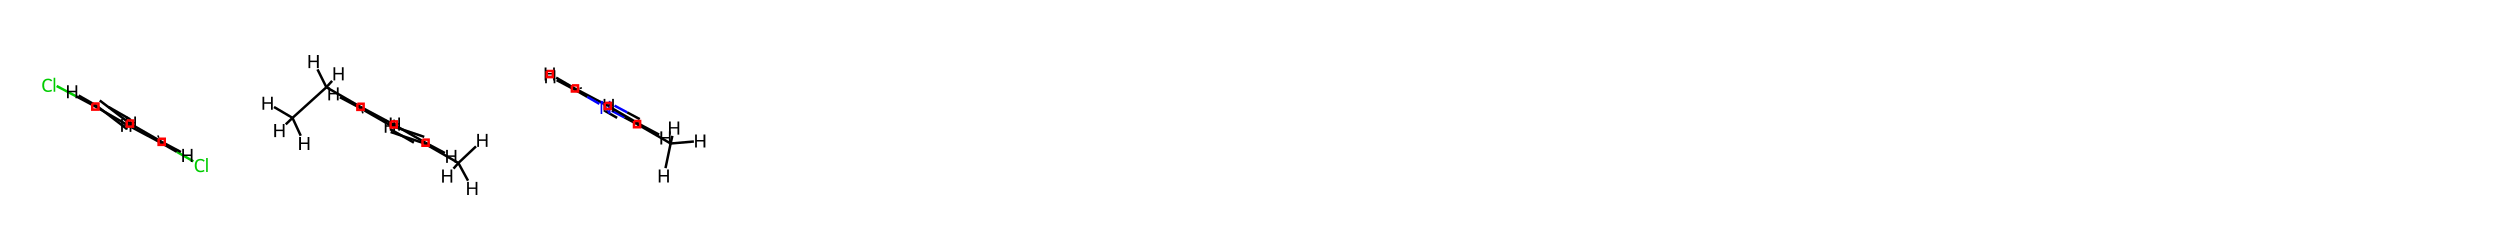
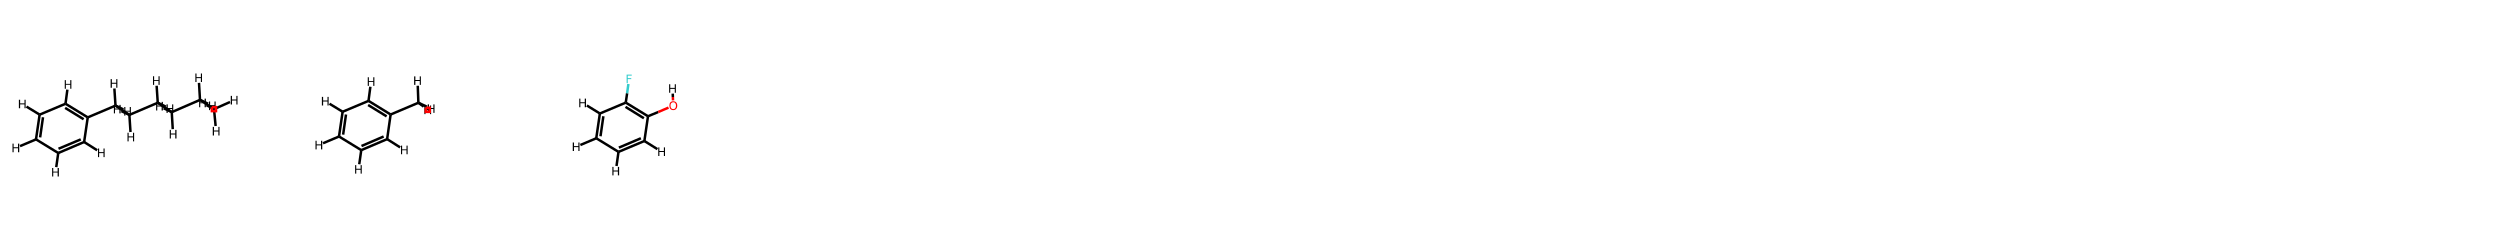
<svg xmlns="http://www.w3.org/2000/svg" version="1.1" baseProfile="full" xml:space="preserve" width="2000px" height="200px" viewBox="0 0 2000 200">
  <rect style="opacity:1.0;fill:#FFFFFF;stroke:none" width="2000.0" height="200.0" x="0.0" y="0.0"> </rect>
-   <path class="bond-0 atom-0 atom-5" d="M 101.5,103.2 L 77.4,84.7" style="fill:none;fill-rule:evenodd;stroke:#000000;stroke-width:2.0px;stroke-linecap:butt;stroke-linejoin:miter;stroke-opacity:1" />
-   <path class="bond-0 atom-0 atom-5" d="M 103.9,98.8 L 79.8,80.4" style="fill:none;fill-rule:evenodd;stroke:#000000;stroke-width:2.0px;stroke-linecap:butt;stroke-linejoin:miter;stroke-opacity:1" />
-   <path class="bond-1 atom-0 atom-1" d="M 103.9,98.8 L 129.4,113.5" style="fill:none;fill-rule:evenodd;stroke:#000000;stroke-width:2.0px;stroke-linecap:butt;stroke-linejoin:miter;stroke-opacity:1" />
-   <path class="bond-2 atom-1 atom-2" d="M 129.4,113.5 L 128.3,114.0" style="fill:none;fill-rule:evenodd;stroke:#000000;stroke-width:2.0px;stroke-linecap:butt;stroke-linejoin:miter;stroke-opacity:1" />
-   <path class="bond-2 atom-1 atom-2" d="M 127.2,109.0 L 126.1,109.5" style="fill:none;fill-rule:evenodd;stroke:#000000;stroke-width:2.0px;stroke-linecap:butt;stroke-linejoin:miter;stroke-opacity:1" />
-   <path class="bond-3 atom-2 atom-3" d="M 128.3,114.0 L 101.8,99.9" style="fill:none;fill-rule:evenodd;stroke:#000000;stroke-width:2.0px;stroke-linecap:butt;stroke-linejoin:miter;stroke-opacity:1" />
-   <path class="bond-4 atom-3 atom-4" d="M 101.8,99.9 L 76.3,85.2" style="fill:none;fill-rule:evenodd;stroke:#000000;stroke-width:2.0px;stroke-linecap:butt;stroke-linejoin:miter;stroke-opacity:1" />
-   <path class="bond-4 atom-3 atom-4" d="M 104.2,95.5 L 86.9,85.6" style="fill:none;fill-rule:evenodd;stroke:#000000;stroke-width:2.0px;stroke-linecap:butt;stroke-linejoin:miter;stroke-opacity:1" />
-   <path class="bond-5 atom-4 atom-5" d="M 76.3,85.2 L 77.4,84.7" style="fill:none;fill-rule:evenodd;stroke:#000000;stroke-width:2.0px;stroke-linecap:butt;stroke-linejoin:miter;stroke-opacity:1" />
-   <path class="bond-6 atom-4 atom-6" d="M 76.3,85.2 L 60.8,77.0" style="fill:none;fill-rule:evenodd;stroke:#000000;stroke-width:2.0px;stroke-linecap:butt;stroke-linejoin:miter;stroke-opacity:1" />
-   <path class="bond-6 atom-4 atom-6" d="M 60.8,77.0 L 45.3,68.8" style="fill:none;fill-rule:evenodd;stroke:#00CC00;stroke-width:2.0px;stroke-linecap:butt;stroke-linejoin:miter;stroke-opacity:1" />
-   <path class="bond-7 atom-2 atom-7" d="M 128.3,114.0 L 141.5,121.5" style="fill:none;fill-rule:evenodd;stroke:#000000;stroke-width:2.0px;stroke-linecap:butt;stroke-linejoin:miter;stroke-opacity:1" />
-   <path class="bond-7 atom-2 atom-7" d="M 141.5,121.5 L 154.7,129.1" style="fill:none;fill-rule:evenodd;stroke:#00CC00;stroke-width:2.0px;stroke-linecap:butt;stroke-linejoin:miter;stroke-opacity:1" />
-   <path class="bond-8 atom-0 atom-8" d="M 103.9,98.8 L 104.7,98.4" style="fill:none;fill-rule:evenodd;stroke:#000000;stroke-width:2.0px;stroke-linecap:butt;stroke-linejoin:miter;stroke-opacity:1" />
-   <path class="bond-9 atom-1 atom-9" d="M 129.4,113.5 L 144.7,121.6" style="fill:none;fill-rule:evenodd;stroke:#000000;stroke-width:2.0px;stroke-linecap:butt;stroke-linejoin:miter;stroke-opacity:1" />
-   <path class="bond-10 atom-3 atom-10" d="M 101.8,99.9 L 101.0,100.3" style="fill:none;fill-rule:evenodd;stroke:#000000;stroke-width:2.0px;stroke-linecap:butt;stroke-linejoin:miter;stroke-opacity:1" />
-   <path class="bond-11 atom-5 atom-11" d="M 77.4,84.7 L 62.9,76.4" style="fill:none;fill-rule:evenodd;stroke:#000000;stroke-width:2.0px;stroke-linecap:butt;stroke-linejoin:miter;stroke-opacity:1" />
-   <path class="atom-6" d="M 33.8 68.2 Q 33.8 65.6, 35.0 64.3 Q 36.2 62.9, 38.5 62.9 Q 40.7 62.9, 41.8 64.4 L 40.8 65.2 Q 40.0 64.1, 38.5 64.1 Q 36.9 64.1, 36.1 65.2 Q 35.3 66.2, 35.3 68.2 Q 35.3 70.3, 36.1 71.3 Q 37.0 72.4, 38.7 72.4 Q 39.8 72.4, 41.2 71.7 L 41.6 72.8 Q 41.0 73.2, 40.2 73.4 Q 39.4 73.6, 38.5 73.6 Q 36.2 73.6, 35.0 72.2 Q 33.8 70.8, 33.8 68.2 " fill="#00CC00" />
-   <path class="atom-6" d="M 42.9 62.2 L 44.2 62.2 L 44.2 73.4 L 42.9 73.4 L 42.9 62.2 " fill="#00CC00" />
-   <path class="atom-7" d="M 155.8 132.4 Q 155.8 129.8, 157.0 128.4 Q 158.2 127.1, 160.5 127.1 Q 162.7 127.1, 163.8 128.6 L 162.9 129.4 Q 162.0 128.3, 160.5 128.3 Q 158.9 128.3, 158.1 129.3 Q 157.3 130.4, 157.3 132.4 Q 157.3 134.5, 158.1 135.5 Q 159.0 136.6, 160.7 136.6 Q 161.8 136.6, 163.2 135.9 L 163.6 137.0 Q 163.0 137.3, 162.2 137.6 Q 161.4 137.8, 160.5 137.8 Q 158.2 137.8, 157.0 136.4 Q 155.8 135.0, 155.8 132.4 " fill="#00CC00" />
-   <path class="atom-7" d="M 164.9 126.4 L 166.2 126.4 L 166.2 137.6 L 164.9 137.6 L 164.9 126.4 " fill="#00CC00" />
-   <path class="atom-8" d="M 100.6 93.2 L 102.1 93.2 L 102.1 97.6 L 107.4 97.6 L 107.4 93.2 L 108.8 93.2 L 108.8 103.7 L 107.4 103.7 L 107.4 98.8 L 102.1 98.8 L 102.1 103.7 L 100.6 103.7 L 100.6 93.2 " fill="#000000" />
-   <path class="atom-9" d="M 145.8 119.1 L 147.2 119.1 L 147.2 123.6 L 152.6 123.6 L 152.6 119.1 L 154.0 119.1 L 154.0 129.6 L 152.6 129.6 L 152.6 124.8 L 147.2 124.8 L 147.2 129.6 L 145.8 129.6 L 145.8 119.1 " fill="#000000" />
-   <path class="atom-10" d="M 96.9 95.1 L 98.3 95.1 L 98.3 99.5 L 103.7 99.5 L 103.7 95.1 L 105.1 95.1 L 105.1 105.5 L 103.7 105.5 L 103.7 100.7 L 98.3 100.7 L 98.3 105.5 L 96.9 105.5 L 96.9 95.1 " fill="#000000" />
-   <path class="atom-11" d="M 53.6 68.2 L 55.0 68.2 L 55.0 72.6 L 60.4 72.6 L 60.4 68.2 L 61.8 68.2 L 61.8 78.6 L 60.4 78.6 L 60.4 73.8 L 55.0 73.8 L 55.0 78.6 L 53.6 78.6 L 53.6 68.2 " fill="#000000" />
-   <path class="atom-0" d="M 101.4,96.4 L 101.4,101.3 L 106.4,101.3 L 106.4,96.4 L 101.4,96.4" style="fill:none;stroke:#FF0000;stroke-width:2.0px;stroke-linecap:butt;stroke-linejoin:miter;stroke-opacity:1;" />
-   <path class="atom-1" d="M 126.9,111.0 L 126.9,115.9 L 131.8,115.9 L 131.8,111.0 L 126.9,111.0" style="fill:none;stroke:#FF0000;stroke-width:2.0px;stroke-linecap:butt;stroke-linejoin:miter;stroke-opacity:1;" />
-   <path class="atom-4" d="M 73.8,82.8 L 73.8,87.7 L 78.8,87.7 L 78.8,82.8 L 73.8,82.8" style="fill:none;stroke:#FF0000;stroke-width:2.0px;stroke-linecap:butt;stroke-linejoin:miter;stroke-opacity:1;" />
-   <path class="bond-0 atom-0 atom-1" d="M 234.0,94.3 L 261.1,69.8" style="fill:none;fill-rule:evenodd;stroke:#000000;stroke-width:2.0px;stroke-linecap:butt;stroke-linejoin:miter;stroke-opacity:1" />
-   <path class="bond-1 atom-1 atom-2" d="M 261.1,69.8 L 288.4,85.5" style="fill:none;fill-rule:evenodd;stroke:#000000;stroke-width:2.0px;stroke-linecap:butt;stroke-linejoin:miter;stroke-opacity:1" />
-   <path class="bond-2 atom-2 atom-7" d="M 288.4,85.5 L 287.4,86.0" style="fill:none;fill-rule:evenodd;stroke:#000000;stroke-width:2.0px;stroke-linecap:butt;stroke-linejoin:miter;stroke-opacity:1" />
-   <path class="bond-2 atom-2 atom-7" d="M 290.5,89.5 L 289.5,90.1" style="fill:none;fill-rule:evenodd;stroke:#000000;stroke-width:2.0px;stroke-linecap:butt;stroke-linejoin:miter;stroke-opacity:1" />
-   <path class="bond-3 atom-2 atom-3" d="M 288.4,85.5 L 314.9,99.6" style="fill:none;fill-rule:evenodd;stroke:#000000;stroke-width:2.0px;stroke-linecap:butt;stroke-linejoin:miter;stroke-opacity:1" />
-   <path class="bond-4 atom-3 atom-4" d="M 314.9,99.6 L 340.4,114.2" style="fill:none;fill-rule:evenodd;stroke:#000000;stroke-width:2.0px;stroke-linecap:butt;stroke-linejoin:miter;stroke-opacity:1" />
-   <path class="bond-4 atom-3 atom-4" d="M 312.7,103.6 L 331.1,114.1" style="fill:none;fill-rule:evenodd;stroke:#000000;stroke-width:2.0px;stroke-linecap:butt;stroke-linejoin:miter;stroke-opacity:1" />
-   <path class="bond-5 atom-4 atom-5" d="M 340.4,114.2 L 339.4,114.7" style="fill:none;fill-rule:evenodd;stroke:#000000;stroke-width:2.0px;stroke-linecap:butt;stroke-linejoin:miter;stroke-opacity:1" />
-   <path class="bond-6 atom-5 atom-6" d="M 339.4,109.5 L 312.9,100.6" style="fill:none;fill-rule:evenodd;stroke:#000000;stroke-width:2.0px;stroke-linecap:butt;stroke-linejoin:miter;stroke-opacity:1" />
-   <path class="bond-6 atom-5 atom-6" d="M 339.4,114.7 L 312.5,105.6" style="fill:none;fill-rule:evenodd;stroke:#000000;stroke-width:2.0px;stroke-linecap:butt;stroke-linejoin:miter;stroke-opacity:1" />
-   <path class="bond-7 atom-6 atom-7" d="M 312.9,100.6 L 287.4,86.0" style="fill:none;fill-rule:evenodd;stroke:#000000;stroke-width:2.0px;stroke-linecap:butt;stroke-linejoin:miter;stroke-opacity:1" />
-   <path class="bond-8 atom-5 atom-8" d="M 339.4,114.7 L 366.7,130.4" style="fill:none;fill-rule:evenodd;stroke:#000000;stroke-width:2.0px;stroke-linecap:butt;stroke-linejoin:miter;stroke-opacity:1" />
-   <path class="bond-9 atom-0 atom-9" d="M 234.0,94.3 L 219.2,85.6" style="fill:none;fill-rule:evenodd;stroke:#000000;stroke-width:2.0px;stroke-linecap:butt;stroke-linejoin:miter;stroke-opacity:1" />
-   <path class="bond-10 atom-0 atom-10" d="M 234.0,94.3 L 228.6,99.5" style="fill:none;fill-rule:evenodd;stroke:#000000;stroke-width:2.0px;stroke-linecap:butt;stroke-linejoin:miter;stroke-opacity:1" />
-   <path class="bond-11 atom-0 atom-11" d="M 234.0,94.3 L 240.6,108.6" style="fill:none;fill-rule:evenodd;stroke:#000000;stroke-width:2.0px;stroke-linecap:butt;stroke-linejoin:miter;stroke-opacity:1" />
-   <path class="bond-12 atom-1 atom-12" d="M 261.1,69.8 L 254.0,55.5" style="fill:none;fill-rule:evenodd;stroke:#000000;stroke-width:2.0px;stroke-linecap:butt;stroke-linejoin:miter;stroke-opacity:1" />
-   <path class="bond-13 atom-1 atom-13" d="M 261.1,69.8 L 265.7,64.7" style="fill:none;fill-rule:evenodd;stroke:#000000;stroke-width:2.0px;stroke-linecap:butt;stroke-linejoin:miter;stroke-opacity:1" />
-   <path class="bond-14 atom-3 atom-14" d="M 314.9,99.6 L 315.9,99.3" style="fill:none;fill-rule:evenodd;stroke:#000000;stroke-width:2.0px;stroke-linecap:butt;stroke-linejoin:miter;stroke-opacity:1" />
-   <path class="bond-15 atom-4 atom-15" d="M 340.4,114.2 L 355.9,122.4" style="fill:none;fill-rule:evenodd;stroke:#000000;stroke-width:2.0px;stroke-linecap:butt;stroke-linejoin:miter;stroke-opacity:1" />
-   <path class="bond-16 atom-6 atom-16" d="M 312.9,100.6 L 311.9,101.0" style="fill:none;fill-rule:evenodd;stroke:#000000;stroke-width:2.0px;stroke-linecap:butt;stroke-linejoin:miter;stroke-opacity:1" />
-   <path class="bond-17 atom-7 atom-17" d="M 287.4,86.0 L 271.9,77.8" style="fill:none;fill-rule:evenodd;stroke:#000000;stroke-width:2.0px;stroke-linecap:butt;stroke-linejoin:miter;stroke-opacity:1" />
-   <path class="bond-18 atom-8 atom-18" d="M 366.7,130.4 L 380.8,117.1" style="fill:none;fill-rule:evenodd;stroke:#000000;stroke-width:2.0px;stroke-linecap:butt;stroke-linejoin:miter;stroke-opacity:1" />
-   <path class="bond-19 atom-8 atom-19" d="M 366.7,130.4 L 362.8,134.9" style="fill:none;fill-rule:evenodd;stroke:#000000;stroke-width:2.0px;stroke-linecap:butt;stroke-linejoin:miter;stroke-opacity:1" />
-   <path class="bond-20 atom-8 atom-20" d="M 366.7,130.4 L 374.4,144.5" style="fill:none;fill-rule:evenodd;stroke:#000000;stroke-width:2.0px;stroke-linecap:butt;stroke-linejoin:miter;stroke-opacity:1" />
-   <path class="atom-9" d="M 210.0 77.4 L 211.4 77.4 L 211.4 81.8 L 216.8 81.8 L 216.8 77.4 L 218.2 77.4 L 218.2 87.8 L 216.8 87.8 L 216.8 83.0 L 211.4 83.0 L 211.4 87.8 L 210.0 87.8 L 210.0 77.4 " fill="#000000" />
-   <path class="atom-10" d="M 219.4 99.2 L 220.9 99.2 L 220.9 103.7 L 226.2 103.7 L 226.2 99.2 L 227.6 99.2 L 227.6 109.7 L 226.2 109.7 L 226.2 104.9 L 220.9 104.9 L 220.9 109.7 L 219.4 109.7 L 219.4 99.2 " fill="#000000" />
-   <path class="atom-11" d="M 239.3 109.6 L 240.8 109.6 L 240.8 114.0 L 246.1 114.0 L 246.1 109.6 L 247.5 109.6 L 247.5 120.0 L 246.1 120.0 L 246.1 115.2 L 240.8 115.2 L 240.8 120.0 L 239.3 120.0 L 239.3 109.6 " fill="#000000" />
-   <path class="atom-12" d="M 246.8 44.0 L 248.2 44.0 L 248.2 48.5 L 253.5 48.5 L 253.5 44.0 L 255.0 44.0 L 255.0 54.5 L 253.5 54.5 L 253.5 49.7 L 248.2 49.7 L 248.2 54.5 L 246.8 54.5 L 246.8 44.0 " fill="#000000" />
-   <path class="atom-13" d="M 266.8 53.8 L 268.2 53.8 L 268.2 58.3 L 273.5 58.3 L 273.5 53.8 L 274.9 53.8 L 274.9 64.3 L 273.5 64.3 L 273.5 59.5 L 268.2 59.5 L 268.2 64.3 L 266.8 64.3 L 266.8 53.8 " fill="#000000" />
-   <path class="atom-14" d="M 311.8 94.0 L 313.3 94.0 L 313.3 98.5 L 318.6 98.5 L 318.6 94.0 L 320.0 94.0 L 320.0 104.5 L 318.6 104.5 L 318.6 99.7 L 313.3 99.7 L 313.3 104.5 L 311.8 104.5 L 311.8 94.0 " fill="#000000" />
-   <path class="atom-15" d="M 356.9 119.9 L 358.3 119.9 L 358.3 124.3 L 363.7 124.3 L 363.7 119.9 L 365.1 119.9 L 365.1 130.3 L 363.7 130.3 L 363.7 125.5 L 358.3 125.5 L 358.3 130.3 L 356.9 130.3 L 356.9 119.9 " fill="#000000" />
-   <path class="atom-16" d="M 307.8 95.7 L 309.2 95.7 L 309.2 100.2 L 314.6 100.2 L 314.6 95.7 L 316.0 95.7 L 316.0 106.2 L 314.6 106.2 L 314.6 101.4 L 309.2 101.4 L 309.2 106.2 L 307.8 106.2 L 307.8 95.7 " fill="#000000" />
-   <path class="atom-17" d="M 262.7 69.9 L 264.1 69.9 L 264.1 74.3 L 269.5 74.3 L 269.5 69.9 L 270.9 69.9 L 270.9 80.3 L 269.5 80.3 L 269.5 75.5 L 264.1 75.5 L 264.1 80.3 L 262.7 80.3 L 262.7 69.9 " fill="#000000" />
-   <path class="atom-18" d="M 381.8 107.1 L 383.2 107.1 L 383.2 111.5 L 388.6 111.5 L 388.6 107.1 L 390.0 107.1 L 390.0 117.5 L 388.6 117.5 L 388.6 112.7 L 383.2 112.7 L 383.2 117.5 L 381.8 117.5 L 381.8 107.1 " fill="#000000" />
-   <path class="atom-19" d="M 353.7 135.6 L 355.1 135.6 L 355.1 140.0 L 360.4 140.0 L 360.4 135.6 L 361.8 135.6 L 361.8 146.1 L 360.4 146.1 L 360.4 141.2 L 355.1 141.2 L 355.1 146.1 L 353.7 146.1 L 353.7 135.6 " fill="#000000" />
-   <path class="atom-20" d="M 373.7 145.5 L 375.1 145.5 L 375.1 150.0 L 380.5 150.0 L 380.5 145.5 L 381.9 145.5 L 381.9 156.0 L 380.5 156.0 L 380.5 151.1 L 375.1 151.1 L 375.1 156.0 L 373.7 156.0 L 373.7 145.5 " fill="#000000" />
-   <path class="atom-2" d="M 285.9,83.0 L 285.9,87.9 L 290.9,87.9 L 290.9,83.0 L 285.9,83.0" style="fill:none;stroke:#FF0000;stroke-width:2.0px;stroke-linecap:butt;stroke-linejoin:miter;stroke-opacity:1;" />
-   <path class="atom-3" d="M 312.5,97.1 L 312.5,102.0 L 317.4,102.0 L 317.4,97.1 L 312.5,97.1" style="fill:none;stroke:#FF0000;stroke-width:2.0px;stroke-linecap:butt;stroke-linejoin:miter;stroke-opacity:1;" />
-   <path class="atom-4" d="M 338.0,111.7 L 338.0,116.6 L 342.9,116.6 L 342.9,111.7 L 338.0,111.7" style="fill:none;stroke:#FF0000;stroke-width:2.0px;stroke-linecap:butt;stroke-linejoin:miter;stroke-opacity:1;" />
-   <path class="bond-0 atom-0 atom-1" d="M 536.5,114.8 L 509.7,99.3" style="fill:none;fill-rule:evenodd;stroke:#000000;stroke-width:2.0px;stroke-linecap:butt;stroke-linejoin:miter;stroke-opacity:1" />
-   <path class="bond-1 atom-1 atom-6" d="M 509.7,99.3 L 499.5,93.9" style="fill:none;fill-rule:evenodd;stroke:#000000;stroke-width:2.0px;stroke-linecap:butt;stroke-linejoin:miter;stroke-opacity:1" />
-   <path class="bond-1 atom-1 atom-6" d="M 499.5,93.9 L 489.4,88.6" style="fill:none;fill-rule:evenodd;stroke:#0000FF;stroke-width:2.0px;stroke-linecap:butt;stroke-linejoin:miter;stroke-opacity:1" />
-   <path class="bond-1 atom-1 atom-6" d="M 511.8,95.3 L 501.7,89.9" style="fill:none;fill-rule:evenodd;stroke:#000000;stroke-width:2.0px;stroke-linecap:butt;stroke-linejoin:miter;stroke-opacity:1" />
-   <path class="bond-1 atom-1 atom-6" d="M 501.7,89.9 L 491.6,84.5" style="fill:none;fill-rule:evenodd;stroke:#0000FF;stroke-width:2.0px;stroke-linecap:butt;stroke-linejoin:miter;stroke-opacity:1" />
-   <path class="bond-2 atom-1 atom-2" d="M 509.7,99.3 L 511.7,99.4" style="fill:none;fill-rule:evenodd;stroke:#000000;stroke-width:2.0px;stroke-linecap:butt;stroke-linejoin:miter;stroke-opacity:1" />
-   <path class="bond-3 atom-2 atom-3" d="M 511.7,99.4 L 486.3,84.7" style="fill:none;fill-rule:evenodd;stroke:#000000;stroke-width:2.0px;stroke-linecap:butt;stroke-linejoin:miter;stroke-opacity:1" />
-   <path class="bond-3 atom-2 atom-3" d="M 493.7,94.3 L 484.1,88.8" style="fill:none;fill-rule:evenodd;stroke:#000000;stroke-width:2.0px;stroke-linecap:butt;stroke-linejoin:miter;stroke-opacity:1" />
-   <path class="bond-4 atom-3 atom-4" d="M 486.3,84.7 L 459.9,70.8" style="fill:none;fill-rule:evenodd;stroke:#000000;stroke-width:2.0px;stroke-linecap:butt;stroke-linejoin:miter;stroke-opacity:1" />
-   <path class="bond-5 atom-4 atom-5" d="M 459.9,70.8 L 460.2,72.0" style="fill:none;fill-rule:evenodd;stroke:#000000;stroke-width:2.0px;stroke-linecap:butt;stroke-linejoin:miter;stroke-opacity:1" />
-   <path class="bond-5 atom-4 atom-5" d="M 464.4,69.9 L 464.7,71.1" style="fill:none;fill-rule:evenodd;stroke:#000000;stroke-width:2.0px;stroke-linecap:butt;stroke-linejoin:miter;stroke-opacity:1" />
-   <path class="bond-6 atom-5 atom-6" d="M 460.2,72.0 L 469.8,77.5" style="fill:none;fill-rule:evenodd;stroke:#000000;stroke-width:2.0px;stroke-linecap:butt;stroke-linejoin:miter;stroke-opacity:1" />
-   <path class="bond-6 atom-5 atom-6" d="M 469.8,77.5 L 479.5,83.1" style="fill:none;fill-rule:evenodd;stroke:#0000FF;stroke-width:2.0px;stroke-linecap:butt;stroke-linejoin:miter;stroke-opacity:1" />
-   <path class="bond-7 atom-0 atom-7" d="M 536.5,114.8 L 532.4,134.5" style="fill:none;fill-rule:evenodd;stroke:#000000;stroke-width:2.0px;stroke-linecap:butt;stroke-linejoin:miter;stroke-opacity:1" />
-   <path class="bond-8 atom-0 atom-8" d="M 536.5,114.8 L 555.1,113.2" style="fill:none;fill-rule:evenodd;stroke:#000000;stroke-width:2.0px;stroke-linecap:butt;stroke-linejoin:miter;stroke-opacity:1" />
-   <path class="bond-9 atom-0 atom-9" d="M 536.5,114.8 L 537.9,108.7" style="fill:none;fill-rule:evenodd;stroke:#000000;stroke-width:2.0px;stroke-linecap:butt;stroke-linejoin:miter;stroke-opacity:1" />
-   <path class="bond-10 atom-2 atom-10" d="M 511.7,99.4 L 527.3,107.7" style="fill:none;fill-rule:evenodd;stroke:#000000;stroke-width:2.0px;stroke-linecap:butt;stroke-linejoin:miter;stroke-opacity:1" />
-   <path class="bond-11 atom-3 atom-11" d="M 486.3,84.7 L 487.0,84.3" style="fill:none;fill-rule:evenodd;stroke:#000000;stroke-width:2.0px;stroke-linecap:butt;stroke-linejoin:miter;stroke-opacity:1" />
-   <path class="bond-12 atom-4 atom-12" d="M 459.9,70.8 L 444.9,62.1" style="fill:none;fill-rule:evenodd;stroke:#000000;stroke-width:2.0px;stroke-linecap:butt;stroke-linejoin:miter;stroke-opacity:1" />
-   <path class="bond-13 atom-5 atom-13" d="M 460.2,72.0 L 445.3,64.1" style="fill:none;fill-rule:evenodd;stroke:#000000;stroke-width:2.0px;stroke-linecap:butt;stroke-linejoin:miter;stroke-opacity:1" />
-   <path class="atom-6" d="M 482.1 80.7 L 485.6 86.3 Q 485.9 86.8, 486.4 87.8 Q 487.0 88.8, 487.0 88.8 L 487.0 80.7 L 488.4 80.7 L 488.4 91.2 L 487.0 91.2 L 483.3 85.1 Q 482.9 84.4, 482.4 83.6 Q 482.0 82.8, 481.8 82.5 L 481.8 91.2 L 480.5 91.2 L 480.5 80.7 L 482.1 80.7 " fill="#0000FF" />
-   <path class="atom-7" d="M 527.0 135.6 L 528.4 135.6 L 528.4 140.0 L 533.7 140.0 L 533.7 135.6 L 535.1 135.6 L 535.1 146.0 L 533.7 146.0 L 533.7 141.2 L 528.4 141.2 L 528.4 146.0 L 527.0 146.0 L 527.0 135.6 " fill="#000000" />
-   <path class="atom-8" d="M 556.1 107.6 L 557.5 107.6 L 557.5 112.0 L 562.8 112.0 L 562.8 107.6 L 564.3 107.6 L 564.3 118.0 L 562.8 118.0 L 562.8 113.2 L 557.5 113.2 L 557.5 118.0 L 556.1 118.0 L 556.1 107.6 " fill="#000000" />
-   <path class="atom-9" d="M 535.2 97.2 L 536.6 97.2 L 536.6 101.7 L 542.0 101.7 L 542.0 97.2 L 543.4 97.2 L 543.4 107.7 L 542.0 107.7 L 542.0 102.8 L 536.6 102.8 L 536.6 107.7 L 535.2 107.7 L 535.2 97.2 " fill="#000000" />
-   <path class="atom-10" d="M 528.3 105.1 L 529.8 105.1 L 529.8 109.6 L 535.1 109.6 L 535.1 105.1 L 536.5 105.1 L 536.5 115.6 L 535.1 115.6 L 535.1 110.8 L 529.8 110.8 L 529.8 115.6 L 528.3 115.6 L 528.3 105.1 " fill="#000000" />
-   <path class="atom-11" d="M 482.9 79.1 L 484.3 79.1 L 484.3 83.5 L 489.7 83.5 L 489.7 79.1 L 491.1 79.1 L 491.1 89.5 L 489.7 89.5 L 489.7 84.7 L 484.3 84.7 L 484.3 89.5 L 482.9 89.5 L 482.9 79.1 " fill="#000000" />
-   <path class="atom-12" d="M 435.7 54.0 L 437.2 54.0 L 437.2 58.4 L 442.5 58.4 L 442.5 54.0 L 443.9 54.0 L 443.9 64.4 L 442.5 64.4 L 442.5 59.6 L 437.2 59.6 L 437.2 64.4 L 435.7 64.4 L 435.7 54.0 " fill="#000000" />
-   <path class="atom-13" d="M 436.1 56.2 L 437.5 56.2 L 437.5 60.6 L 442.9 60.6 L 442.9 56.2 L 444.3 56.2 L 444.3 66.6 L 442.9 66.6 L 442.9 61.8 L 437.5 61.8 L 437.5 66.6 L 436.1 66.6 L 436.1 56.2 " fill="#000000" />
-   <path class="atom-1" d="M 507.2,96.8 L 507.2,101.8 L 512.1,101.8 L 512.1,96.8 L 507.2,96.8" style="fill:none;stroke:#FF0000;stroke-width:2.0px;stroke-linecap:butt;stroke-linejoin:miter;stroke-opacity:1;" />
-   <path class="atom-3" d="M 483.8,82.3 L 483.8,87.2 L 488.7,87.2 L 488.7,82.3 L 483.8,82.3" style="fill:none;stroke:#FF0000;stroke-width:2.0px;stroke-linecap:butt;stroke-linejoin:miter;stroke-opacity:1;" />
-   <path class="atom-4" d="M 457.5,68.3 L 457.5,73.2 L 462.4,73.2 L 462.4,68.3 L 457.5,68.3" style="fill:none;stroke:#FF0000;stroke-width:2.0px;stroke-linecap:butt;stroke-linejoin:miter;stroke-opacity:1;" />
-   <path class="atom-12" d="M 437.4,56.8 L 437.4,61.7 L 442.3,61.7 L 442.3,56.8 L 437.4,56.8" style="fill:none;stroke:#FF0000;stroke-width:2.0px;stroke-linecap:butt;stroke-linejoin:miter;stroke-opacity:1;" />
+   <path class="bond-0 atom-0 atom-1" d="M 171.2,87.3 L 160.0,79.9" style="fill:none;fill-rule:evenodd;stroke:#000000;stroke-width:2.0px;stroke-linecap:butt;stroke-linejoin:miter;stroke-opacity:1" />
+   <path class="bond-1 atom-1 atom-2" d="M 160.0,79.9 L 137.4,89.7" style="fill:none;fill-rule:evenodd;stroke:#000000;stroke-width:2.0px;stroke-linecap:butt;stroke-linejoin:miter;stroke-opacity:1" />
+   <path class="bond-2 atom-2 atom-3" d="M 137.4,89.7 L 126.2,82.2" style="fill:none;fill-rule:evenodd;stroke:#000000;stroke-width:2.0px;stroke-linecap:butt;stroke-linejoin:miter;stroke-opacity:1" />
+   <path class="bond-3 atom-3 atom-4" d="M 126.2,82.2 L 103.5,91.9" style="fill:none;fill-rule:evenodd;stroke:#000000;stroke-width:2.0px;stroke-linecap:butt;stroke-linejoin:miter;stroke-opacity:1" />
+   <path class="bond-4 atom-4 atom-5" d="M 103.5,91.9 L 92.4,84.5" style="fill:none;fill-rule:evenodd;stroke:#000000;stroke-width:2.0px;stroke-linecap:butt;stroke-linejoin:miter;stroke-opacity:1" />
+   <path class="bond-5 atom-5 atom-6" d="M 92.4,84.5 L 70.2,93.9" style="fill:none;fill-rule:evenodd;stroke:#000000;stroke-width:2.0px;stroke-linecap:butt;stroke-linejoin:miter;stroke-opacity:1" />
+   <path class="bond-6 atom-6 atom-11" d="M 70.2,93.9 L 52.4,83.0" style="fill:none;fill-rule:evenodd;stroke:#000000;stroke-width:2.0px;stroke-linecap:butt;stroke-linejoin:miter;stroke-opacity:1" />
+   <path class="bond-6 atom-6 atom-11" d="M 66.9,95.4 L 52.1,86.3" style="fill:none;fill-rule:evenodd;stroke:#000000;stroke-width:2.0px;stroke-linecap:butt;stroke-linejoin:miter;stroke-opacity:1" />
+   <path class="bond-7 atom-6 atom-7" d="M 70.2,93.9 L 67.3,113.6" style="fill:none;fill-rule:evenodd;stroke:#000000;stroke-width:2.0px;stroke-linecap:butt;stroke-linejoin:miter;stroke-opacity:1" />
+   <path class="bond-8 atom-7 atom-8" d="M 67.3,113.6 L 46.6,122.4" style="fill:none;fill-rule:evenodd;stroke:#000000;stroke-width:2.0px;stroke-linecap:butt;stroke-linejoin:miter;stroke-opacity:1" />
+   <path class="bond-8 atom-7 atom-8" d="M 64.6,111.5 L 46.8,119.0" style="fill:none;fill-rule:evenodd;stroke:#000000;stroke-width:2.0px;stroke-linecap:butt;stroke-linejoin:miter;stroke-opacity:1" />
+   <path class="bond-9 atom-8 atom-9" d="M 46.6,122.4 L 28.8,111.5" style="fill:none;fill-rule:evenodd;stroke:#000000;stroke-width:2.0px;stroke-linecap:butt;stroke-linejoin:miter;stroke-opacity:1" />
+   <path class="bond-10 atom-9 atom-10" d="M 28.8,111.5 L 31.7,91.7" style="fill:none;fill-rule:evenodd;stroke:#000000;stroke-width:2.0px;stroke-linecap:butt;stroke-linejoin:miter;stroke-opacity:1" />
+   <path class="bond-10 atom-9 atom-10" d="M 32.1,109.9 L 34.4,93.8" style="fill:none;fill-rule:evenodd;stroke:#000000;stroke-width:2.0px;stroke-linecap:butt;stroke-linejoin:miter;stroke-opacity:1" />
+   <path class="bond-11 atom-10 atom-11" d="M 31.7,91.7 L 52.4,83.0" style="fill:none;fill-rule:evenodd;stroke:#000000;stroke-width:2.0px;stroke-linecap:butt;stroke-linejoin:miter;stroke-opacity:1" />
+   <path class="bond-12 atom-0 atom-12" d="M 171.2,87.3 L 184.0,81.6" style="fill:none;fill-rule:evenodd;stroke:#000000;stroke-width:2.0px;stroke-linecap:butt;stroke-linejoin:miter;stroke-opacity:1" />
+   <path class="bond-13 atom-0 atom-13" d="M 171.2,87.3 L 165.3,84.2" style="fill:none;fill-rule:evenodd;stroke:#000000;stroke-width:2.0px;stroke-linecap:butt;stroke-linejoin:miter;stroke-opacity:1" />
+   <path class="bond-14 atom-0 atom-14" d="M 171.2,87.3 L 172.5,100.8" style="fill:none;fill-rule:evenodd;stroke:#000000;stroke-width:2.0px;stroke-linecap:butt;stroke-linejoin:miter;stroke-opacity:1" />
+   <path class="bond-15 atom-1 atom-15" d="M 160.0,79.9 L 166.5,83.0" style="fill:none;fill-rule:evenodd;stroke:#000000;stroke-width:2.0px;stroke-linecap:butt;stroke-linejoin:miter;stroke-opacity:1" />
+   <path class="bond-16 atom-1 atom-16" d="M 160.0,79.9 L 159.2,66.3" style="fill:none;fill-rule:evenodd;stroke:#000000;stroke-width:2.0px;stroke-linecap:butt;stroke-linejoin:miter;stroke-opacity:1" />
+   <path class="bond-17 atom-2 atom-17" d="M 137.4,89.7 L 138.2,103.3" style="fill:none;fill-rule:evenodd;stroke:#000000;stroke-width:2.0px;stroke-linecap:butt;stroke-linejoin:miter;stroke-opacity:1" />
+   <path class="bond-18 atom-2 atom-18" d="M 137.4,89.7 L 130.9,86.6" style="fill:none;fill-rule:evenodd;stroke:#000000;stroke-width:2.0px;stroke-linecap:butt;stroke-linejoin:miter;stroke-opacity:1" />
+   <path class="bond-19 atom-3 atom-19" d="M 126.2,82.2 L 132.6,85.3" style="fill:none;fill-rule:evenodd;stroke:#000000;stroke-width:2.0px;stroke-linecap:butt;stroke-linejoin:miter;stroke-opacity:1" />
+   <path class="bond-20 atom-3 atom-20" d="M 126.2,82.2 L 125.3,68.6" style="fill:none;fill-rule:evenodd;stroke:#000000;stroke-width:2.0px;stroke-linecap:butt;stroke-linejoin:miter;stroke-opacity:1" />
+   <path class="bond-21 atom-4 atom-21" d="M 103.5,91.9 L 97.1,88.9" style="fill:none;fill-rule:evenodd;stroke:#000000;stroke-width:2.0px;stroke-linecap:butt;stroke-linejoin:miter;stroke-opacity:1" />
+   <path class="bond-22 atom-4 atom-22" d="M 103.5,91.9 L 104.4,105.6" style="fill:none;fill-rule:evenodd;stroke:#000000;stroke-width:2.0px;stroke-linecap:butt;stroke-linejoin:miter;stroke-opacity:1" />
+   <path class="bond-23 atom-5 atom-23" d="M 92.4,84.5 L 91.5,70.8" style="fill:none;fill-rule:evenodd;stroke:#000000;stroke-width:2.0px;stroke-linecap:butt;stroke-linejoin:miter;stroke-opacity:1" />
+   <path class="bond-24 atom-5 atom-24" d="M 92.4,84.5 L 98.7,87.5" style="fill:none;fill-rule:evenodd;stroke:#000000;stroke-width:2.0px;stroke-linecap:butt;stroke-linejoin:miter;stroke-opacity:1" />
+   <path class="bond-25 atom-7 atom-25" d="M 67.3,113.6 L 77.7,120.2" style="fill:none;fill-rule:evenodd;stroke:#000000;stroke-width:2.0px;stroke-linecap:butt;stroke-linejoin:miter;stroke-opacity:1" />
+   <path class="bond-26 atom-8 atom-26" d="M 46.6,122.4 L 45.0,133.7" style="fill:none;fill-rule:evenodd;stroke:#000000;stroke-width:2.0px;stroke-linecap:butt;stroke-linejoin:miter;stroke-opacity:1" />
+   <path class="bond-27 atom-9 atom-27" d="M 28.8,111.5 L 16.0,116.9" style="fill:none;fill-rule:evenodd;stroke:#000000;stroke-width:2.0px;stroke-linecap:butt;stroke-linejoin:miter;stroke-opacity:1" />
+   <path class="bond-28 atom-10 atom-28" d="M 31.7,91.7 L 21.2,85.3" style="fill:none;fill-rule:evenodd;stroke:#000000;stroke-width:2.0px;stroke-linecap:butt;stroke-linejoin:miter;stroke-opacity:1" />
+   <path class="bond-29 atom-11 atom-29" d="M 52.4,83.0 L 53.9,71.7" style="fill:none;fill-rule:evenodd;stroke:#000000;stroke-width:2.0px;stroke-linecap:butt;stroke-linejoin:miter;stroke-opacity:1" />
+   <path class="atom-12" d="M 184.6 76.7 L 185.6 76.7 L 185.6 79.6 L 189.1 79.6 L 189.1 76.7 L 190.0 76.7 L 190.0 83.6 L 189.1 83.6 L 189.1 80.4 L 185.6 80.4 L 185.6 83.6 L 184.6 83.6 L 184.6 76.7 " fill="#000000" />
+   <path class="atom-13" d="M 159.3 78.9 L 160.2 78.9 L 160.2 81.9 L 163.7 81.9 L 163.7 78.9 L 164.7 78.9 L 164.7 85.8 L 163.7 85.8 L 163.7 82.6 L 160.2 82.6 L 160.2 85.8 L 159.3 85.8 L 159.3 78.9 " fill="#000000" />
+   <path class="atom-14" d="M 170.2 101.5 L 171.2 101.5 L 171.2 104.4 L 174.7 104.4 L 174.7 101.5 L 175.6 101.5 L 175.6 108.4 L 174.7 108.4 L 174.7 105.2 L 171.2 105.2 L 171.2 108.4 L 170.2 108.4 L 170.2 101.5 " fill="#000000" />
+   <path class="atom-15" d="M 167.2 81.2 L 168.1 81.2 L 168.1 84.1 L 171.6 84.1 L 171.6 81.2 L 172.5 81.2 L 172.5 88.1 L 171.6 88.1 L 171.6 84.9 L 168.1 84.9 L 168.1 88.1 L 167.2 88.1 L 167.2 81.2 " fill="#000000" />
+   <path class="atom-16" d="M 156.3 58.8 L 157.2 58.8 L 157.2 61.7 L 160.7 61.7 L 160.7 58.8 L 161.6 58.8 L 161.6 65.6 L 160.7 65.6 L 160.7 62.5 L 157.2 62.5 L 157.2 65.6 L 156.3 65.6 L 156.3 58.8 " fill="#000000" />
+   <path class="atom-17" d="M 135.8 103.9 L 136.7 103.9 L 136.7 106.8 L 140.2 106.8 L 140.2 103.9 L 141.2 103.9 L 141.2 110.8 L 140.2 110.8 L 140.2 107.6 L 136.7 107.6 L 136.7 110.8 L 135.8 110.8 L 135.8 103.9 " fill="#000000" />
+   <path class="atom-18" d="M 124.9 81.5 L 125.8 81.5 L 125.8 84.4 L 129.3 84.4 L 129.3 81.5 L 130.3 81.5 L 130.3 88.4 L 129.3 88.4 L 129.3 85.2 L 125.8 85.2 L 125.8 88.4 L 124.9 88.4 L 124.9 81.5 " fill="#000000" />
+   <path class="atom-19" d="M 133.2 83.5 L 134.2 83.5 L 134.2 86.4 L 137.7 86.4 L 137.7 83.5 L 138.6 83.5 L 138.6 90.3 L 137.7 90.3 L 137.7 87.2 L 134.2 87.2 L 134.2 90.3 L 133.2 90.3 L 133.2 83.5 " fill="#000000" />
+   <path class="atom-20" d="M 122.4 61.0 L 123.3 61.0 L 123.3 64.0 L 126.8 64.0 L 126.8 61.0 L 127.7 61.0 L 127.7 67.9 L 126.8 67.9 L 126.8 64.7 L 123.3 64.7 L 123.3 67.9 L 122.4 67.9 L 122.4 61.0 " fill="#000000" />
+   <path class="atom-21" d="M 91.1 83.9 L 92.0 83.9 L 92.0 86.8 L 95.5 86.8 L 95.5 83.9 L 96.5 83.9 L 96.5 90.7 L 95.5 90.7 L 95.5 87.6 L 92.0 87.6 L 92.0 90.7 L 91.1 90.7 L 91.1 83.9 " fill="#000000" />
+   <path class="atom-22" d="M 102.0 106.2 L 102.9 106.2 L 102.9 109.1 L 106.4 109.1 L 106.4 106.2 L 107.3 106.2 L 107.3 113.1 L 106.4 113.1 L 106.4 109.9 L 102.9 109.9 L 102.9 113.1 L 102.0 113.1 L 102.0 106.2 " fill="#000000" />
+   <path class="atom-23" d="M 88.5 63.3 L 89.5 63.3 L 89.5 66.2 L 93.0 66.2 L 93.0 63.3 L 93.9 63.3 L 93.9 70.2 L 93.0 70.2 L 93.0 67.0 L 89.5 67.0 L 89.5 70.2 L 88.5 70.2 L 88.5 63.3 " fill="#000000" />
+   <path class="atom-24" d="M 99.4 85.6 L 100.3 85.6 L 100.3 88.6 L 103.8 88.6 L 103.8 85.6 L 104.7 85.6 L 104.7 92.5 L 103.8 92.5 L 103.8 89.3 L 100.3 89.3 L 100.3 92.5 L 99.4 92.5 L 99.4 85.6 " fill="#000000" />
+   <path class="atom-25" d="M 78.4 118.8 L 79.3 118.8 L 79.3 121.7 L 82.8 121.7 L 82.8 118.8 L 83.7 118.8 L 83.7 125.7 L 82.8 125.7 L 82.8 122.5 L 79.3 122.5 L 79.3 125.7 L 78.4 125.7 L 78.4 118.8 " fill="#000000" />
+   <path class="atom-26" d="M 41.7 134.4 L 42.6 134.4 L 42.6 137.3 L 46.1 137.3 L 46.1 134.4 L 47.1 134.4 L 47.1 141.2 L 46.1 141.2 L 46.1 138.0 L 42.6 138.0 L 42.6 141.2 L 41.7 141.2 L 41.7 134.4 " fill="#000000" />
+   <path class="atom-27" d="M 10.0 114.9 L 10.9 114.9 L 10.9 117.8 L 14.4 117.8 L 14.4 114.9 L 15.4 114.9 L 15.4 121.8 L 14.4 121.8 L 14.4 118.6 L 10.9 118.6 L 10.9 121.8 L 10.0 121.8 L 10.0 114.9 " fill="#000000" />
+   <path class="atom-28" d="M 15.1 79.8 L 16.1 79.8 L 16.1 82.7 L 19.6 82.7 L 19.6 79.8 L 20.5 79.8 L 20.5 86.6 L 19.6 86.6 L 19.6 83.5 L 16.1 83.5 L 16.1 86.6 L 15.1 86.6 L 15.1 79.8 " fill="#000000" />
+   <path class="atom-29" d="M 51.8 64.1 L 52.7 64.1 L 52.7 67.1 L 56.2 67.1 L 56.2 64.1 L 57.1 64.1 L 57.1 71.0 L 56.2 71.0 L 56.2 67.8 L 52.7 67.8 L 52.7 71.0 L 51.8 71.0 L 51.8 64.1 " fill="#000000" />
+   <path class="atom-0" d="M 169.5,85.7 L 169.5,88.9 L 172.8,88.9 L 172.8,85.7 L 169.5,85.7" style="fill:none;stroke:#FF0000;stroke-width:2.0px;stroke-linecap:butt;stroke-linejoin:miter;stroke-opacity:1;" />
+   <path class="bond-0 atom-0 atom-1" d="M 334.7,82.2 L 312.5,91.6" style="fill:none;fill-rule:evenodd;stroke:#000000;stroke-width:2.0px;stroke-linecap:butt;stroke-linejoin:miter;stroke-opacity:1" />
+   <path class="bond-1 atom-1 atom-6" d="M 312.5,91.6 L 294.8,80.7" style="fill:none;fill-rule:evenodd;stroke:#000000;stroke-width:2.0px;stroke-linecap:butt;stroke-linejoin:miter;stroke-opacity:1" />
+   <path class="bond-1 atom-1 atom-6" d="M 309.3,93.1 L 294.5,84.0" style="fill:none;fill-rule:evenodd;stroke:#000000;stroke-width:2.0px;stroke-linecap:butt;stroke-linejoin:miter;stroke-opacity:1" />
+   <path class="bond-2 atom-1 atom-2" d="M 312.5,91.6 L 309.7,111.3" style="fill:none;fill-rule:evenodd;stroke:#000000;stroke-width:2.0px;stroke-linecap:butt;stroke-linejoin:miter;stroke-opacity:1" />
+   <path class="bond-3 atom-2 atom-3" d="M 309.7,111.3 L 289.0,120.1" style="fill:none;fill-rule:evenodd;stroke:#000000;stroke-width:2.0px;stroke-linecap:butt;stroke-linejoin:miter;stroke-opacity:1" />
+   <path class="bond-3 atom-2 atom-3" d="M 306.9,109.2 L 289.2,116.8" style="fill:none;fill-rule:evenodd;stroke:#000000;stroke-width:2.0px;stroke-linecap:butt;stroke-linejoin:miter;stroke-opacity:1" />
+   <path class="bond-4 atom-3 atom-4" d="M 289.0,120.1 L 271.2,109.2" style="fill:none;fill-rule:evenodd;stroke:#000000;stroke-width:2.0px;stroke-linecap:butt;stroke-linejoin:miter;stroke-opacity:1" />
+   <path class="bond-5 atom-4 atom-5" d="M 271.2,109.2 L 274.1,89.4" style="fill:none;fill-rule:evenodd;stroke:#000000;stroke-width:2.0px;stroke-linecap:butt;stroke-linejoin:miter;stroke-opacity:1" />
+   <path class="bond-5 atom-4 atom-5" d="M 274.5,107.7 L 276.8,91.6" style="fill:none;fill-rule:evenodd;stroke:#000000;stroke-width:2.0px;stroke-linecap:butt;stroke-linejoin:miter;stroke-opacity:1" />
+   <path class="bond-6 atom-5 atom-6" d="M 274.1,89.4 L 294.8,80.7" style="fill:none;fill-rule:evenodd;stroke:#000000;stroke-width:2.0px;stroke-linecap:butt;stroke-linejoin:miter;stroke-opacity:1" />
+   <path class="bond-7 atom-0 atom-7" d="M 334.7,82.2 L 338.9,85.3" style="fill:none;fill-rule:evenodd;stroke:#000000;stroke-width:2.0px;stroke-linecap:butt;stroke-linejoin:miter;stroke-opacity:1" />
+   <path class="bond-8 atom-0 atom-8" d="M 334.7,82.2 L 341.6,85.4" style="fill:none;fill-rule:evenodd;stroke:#000000;stroke-width:2.0px;stroke-linecap:butt;stroke-linejoin:miter;stroke-opacity:1" />
+   <path class="bond-9 atom-0 atom-9" d="M 334.7,82.2 L 334.2,68.6" style="fill:none;fill-rule:evenodd;stroke:#000000;stroke-width:2.0px;stroke-linecap:butt;stroke-linejoin:miter;stroke-opacity:1" />
+   <path class="bond-10 atom-2 atom-10" d="M 309.7,111.3 L 320.1,117.9" style="fill:none;fill-rule:evenodd;stroke:#000000;stroke-width:2.0px;stroke-linecap:butt;stroke-linejoin:miter;stroke-opacity:1" />
+   <path class="bond-11 atom-3 atom-11" d="M 289.0,120.1 L 287.4,131.4" style="fill:none;fill-rule:evenodd;stroke:#000000;stroke-width:2.0px;stroke-linecap:butt;stroke-linejoin:miter;stroke-opacity:1" />
+   <path class="bond-12 atom-4 atom-12" d="M 271.2,109.2 L 258.4,114.6" style="fill:none;fill-rule:evenodd;stroke:#000000;stroke-width:2.0px;stroke-linecap:butt;stroke-linejoin:miter;stroke-opacity:1" />
+   <path class="bond-13 atom-5 atom-13" d="M 274.1,89.4 L 263.6,83.0" style="fill:none;fill-rule:evenodd;stroke:#000000;stroke-width:2.0px;stroke-linecap:butt;stroke-linejoin:miter;stroke-opacity:1" />
+   <path class="bond-14 atom-6 atom-14" d="M 294.8,80.7 L 296.3,69.4" style="fill:none;fill-rule:evenodd;stroke:#000000;stroke-width:2.0px;stroke-linecap:butt;stroke-linejoin:miter;stroke-opacity:1" />
+   <path class="atom-7" d="M 339.5 84.4 L 340.4 84.4 L 340.4 87.3 L 344.0 87.3 L 344.0 84.4 L 344.9 84.4 L 344.9 91.3 L 344.0 91.3 L 344.0 88.1 L 340.4 88.1 L 340.4 91.3 L 339.5 91.3 L 339.5 84.4 " fill="#000000" />
+   <path class="atom-8" d="M 342.2 83.5 L 343.2 83.5 L 343.2 86.4 L 346.7 86.4 L 346.7 83.5 L 347.6 83.5 L 347.6 90.3 L 346.7 90.3 L 346.7 87.2 L 343.2 87.2 L 343.2 90.3 L 342.2 90.3 L 342.2 83.5 " fill="#000000" />
+   <path class="atom-9" d="M 331.3 61.1 L 332.3 61.1 L 332.3 64.0 L 335.8 64.0 L 335.8 61.1 L 336.7 61.1 L 336.7 67.9 L 335.8 67.9 L 335.8 64.8 L 332.3 64.8 L 332.3 67.9 L 331.3 67.9 L 331.3 61.1 " fill="#000000" />
+   <path class="atom-10" d="M 320.8 116.5 L 321.7 116.5 L 321.7 119.5 L 325.2 119.5 L 325.2 116.5 L 326.1 116.5 L 326.1 123.4 L 325.2 123.4 L 325.2 120.2 L 321.7 120.2 L 321.7 123.4 L 320.8 123.4 L 320.8 116.5 " fill="#000000" />
+   <path class="atom-11" d="M 284.1 132.1 L 285.0 132.1 L 285.0 135.0 L 288.5 135.0 L 288.5 132.1 L 289.4 132.1 L 289.4 138.9 L 288.5 138.9 L 288.5 135.8 L 285.0 135.8 L 285.0 138.9 L 284.1 138.9 L 284.1 132.1 " fill="#000000" />
+   <path class="atom-12" d="M 252.4 112.6 L 253.3 112.6 L 253.3 115.5 L 256.8 115.5 L 256.8 112.6 L 257.8 112.6 L 257.8 119.5 L 256.8 119.5 L 256.8 116.3 L 253.3 116.3 L 253.3 119.5 L 252.4 119.5 L 252.4 112.6 " fill="#000000" />
+   <path class="atom-13" d="M 257.5 77.5 L 258.5 77.5 L 258.5 80.4 L 262.0 80.4 L 262.0 77.5 L 262.9 77.5 L 262.9 84.4 L 262.0 84.4 L 262.0 81.2 L 258.5 81.2 L 258.5 84.4 L 257.5 84.4 L 257.5 77.5 " fill="#000000" />
+   <path class="atom-14" d="M 294.2 61.8 L 295.1 61.8 L 295.1 64.8 L 298.6 64.8 L 298.6 61.8 L 299.5 61.8 L 299.5 68.7 L 298.6 68.7 L 298.6 65.5 L 295.1 65.5 L 295.1 68.7 L 294.2 68.7 L 294.2 61.8 " fill="#000000" />
+   <path class="atom-7" d="M 340.6,86.2 L 340.6,89.5 L 343.8,89.5 L 343.8,86.2 L 340.6,86.2" style="fill:none;stroke:#FF0000;stroke-width:2.0px;stroke-linecap:butt;stroke-linejoin:miter;stroke-opacity:1;" />
+   <path class="bond-0 atom-0 atom-5" d="M 494.8,121.5 L 515.5,112.8" style="fill:none;fill-rule:evenodd;stroke:#000000;stroke-width:2.0px;stroke-linecap:butt;stroke-linejoin:miter;stroke-opacity:1" />
+   <path class="bond-0 atom-0 atom-5" d="M 495.1,118.1 L 512.7,110.6" style="fill:none;fill-rule:evenodd;stroke:#000000;stroke-width:2.0px;stroke-linecap:butt;stroke-linejoin:miter;stroke-opacity:1" />
+   <path class="bond-1 atom-0 atom-1" d="M 494.8,121.5 L 477.0,110.6" style="fill:none;fill-rule:evenodd;stroke:#000000;stroke-width:2.0px;stroke-linecap:butt;stroke-linejoin:miter;stroke-opacity:1" />
+   <path class="bond-2 atom-1 atom-2" d="M 477.0,110.6 L 479.9,90.8" style="fill:none;fill-rule:evenodd;stroke:#000000;stroke-width:2.0px;stroke-linecap:butt;stroke-linejoin:miter;stroke-opacity:1" />
+   <path class="bond-2 atom-1 atom-2" d="M 480.4,109.0 L 482.7,93.0" style="fill:none;fill-rule:evenodd;stroke:#000000;stroke-width:2.0px;stroke-linecap:butt;stroke-linejoin:miter;stroke-opacity:1" />
+   <path class="bond-3 atom-2 atom-3" d="M 479.9,90.8 L 500.6,82.1" style="fill:none;fill-rule:evenodd;stroke:#000000;stroke-width:2.0px;stroke-linecap:butt;stroke-linejoin:miter;stroke-opacity:1" />
+   <path class="bond-4 atom-3 atom-4" d="M 500.6,82.1 L 518.4,93.0" style="fill:none;fill-rule:evenodd;stroke:#000000;stroke-width:2.0px;stroke-linecap:butt;stroke-linejoin:miter;stroke-opacity:1" />
+   <path class="bond-4 atom-3 atom-4" d="M 500.4,85.5 L 515.1,94.6" style="fill:none;fill-rule:evenodd;stroke:#000000;stroke-width:2.0px;stroke-linecap:butt;stroke-linejoin:miter;stroke-opacity:1" />
+   <path class="bond-5 atom-4 atom-5" d="M 518.4,93.0 L 515.5,112.8" style="fill:none;fill-rule:evenodd;stroke:#000000;stroke-width:2.0px;stroke-linecap:butt;stroke-linejoin:miter;stroke-opacity:1" />
+   <path class="bond-6 atom-4 atom-6" d="M 518.4,93.0 L 526.6,89.6" style="fill:none;fill-rule:evenodd;stroke:#000000;stroke-width:2.0px;stroke-linecap:butt;stroke-linejoin:miter;stroke-opacity:1" />
+   <path class="bond-6 atom-4 atom-6" d="M 526.6,89.6 L 534.8,86.1" style="fill:none;fill-rule:evenodd;stroke:#FF0000;stroke-width:2.0px;stroke-linecap:butt;stroke-linejoin:miter;stroke-opacity:1" />
+   <path class="bond-7 atom-3 atom-7" d="M 500.6,82.1 L 501.7,74.6" style="fill:none;fill-rule:evenodd;stroke:#000000;stroke-width:2.0px;stroke-linecap:butt;stroke-linejoin:miter;stroke-opacity:1" />
+   <path class="bond-7 atom-3 atom-7" d="M 501.7,74.6 L 502.7,67.2" style="fill:none;fill-rule:evenodd;stroke:#33CCCC;stroke-width:2.0px;stroke-linecap:butt;stroke-linejoin:miter;stroke-opacity:1" />
+   <path class="bond-8 atom-0 atom-8" d="M 494.8,121.5 L 493.2,132.8" style="fill:none;fill-rule:evenodd;stroke:#000000;stroke-width:2.0px;stroke-linecap:butt;stroke-linejoin:miter;stroke-opacity:1" />
+   <path class="bond-9 atom-1 atom-9" d="M 477.0,110.6 L 464.3,116.0" style="fill:none;fill-rule:evenodd;stroke:#000000;stroke-width:2.0px;stroke-linecap:butt;stroke-linejoin:miter;stroke-opacity:1" />
+   <path class="bond-10 atom-2 atom-10" d="M 479.9,90.8 L 469.5,84.4" style="fill:none;fill-rule:evenodd;stroke:#000000;stroke-width:2.0px;stroke-linecap:butt;stroke-linejoin:miter;stroke-opacity:1" />
+   <path class="bond-11 atom-5 atom-11" d="M 515.5,112.8 L 525.9,119.3" style="fill:none;fill-rule:evenodd;stroke:#000000;stroke-width:2.0px;stroke-linecap:butt;stroke-linejoin:miter;stroke-opacity:1" />
+   <path class="bond-12 atom-6 atom-12" d="M 538.4,80.3 L 538.3,77.6" style="fill:none;fill-rule:evenodd;stroke:#FF0000;stroke-width:2.0px;stroke-linecap:butt;stroke-linejoin:miter;stroke-opacity:1" />
+   <path class="bond-12 atom-6 atom-12" d="M 538.3,77.6 L 538.2,74.9" style="fill:none;fill-rule:evenodd;stroke:#000000;stroke-width:2.0px;stroke-linecap:butt;stroke-linejoin:miter;stroke-opacity:1" />
+   <path class="atom-6" d="M 535.5 84.5 Q 535.5 82.8, 536.3 81.9 Q 537.1 81.0, 538.6 81.0 Q 540.1 81.0, 540.9 81.9 Q 541.8 82.8, 541.8 84.5 Q 541.8 86.2, 540.9 87.1 Q 540.1 88.1, 538.6 88.1 Q 537.1 88.1, 536.3 87.1 Q 535.5 86.2, 535.5 84.5 M 538.6 87.3 Q 539.7 87.3, 540.2 86.6 Q 540.8 85.9, 540.8 84.5 Q 540.8 83.1, 540.2 82.5 Q 539.7 81.8, 538.6 81.8 Q 537.6 81.8, 537.0 82.5 Q 536.4 83.1, 536.4 84.5 Q 536.4 85.9, 537.0 86.6 Q 537.6 87.3, 538.6 87.3 " fill="#FF0000" />
+   <path class="atom-7" d="M 501.3 59.7 L 505.4 59.7 L 505.4 60.5 L 502.2 60.5 L 502.2 62.5 L 505.0 62.5 L 505.0 63.3 L 502.2 63.3 L 502.2 66.5 L 501.3 66.5 L 501.3 59.7 " fill="#33CCCC" />
+   <path class="atom-8" d="M 489.9 133.5 L 490.8 133.5 L 490.8 136.4 L 494.3 136.4 L 494.3 133.5 L 495.3 133.5 L 495.3 140.3 L 494.3 140.3 L 494.3 137.2 L 490.8 137.2 L 490.8 140.3 L 489.9 140.3 L 489.9 133.5 " fill="#000000" />
+   <path class="atom-9" d="M 458.2 114.0 L 459.2 114.0 L 459.2 116.9 L 462.7 116.9 L 462.7 114.0 L 463.6 114.0 L 463.6 120.8 L 462.7 120.8 L 462.7 117.7 L 459.2 117.7 L 459.2 120.8 L 458.2 120.8 L 458.2 114.0 " fill="#000000" />
+   <path class="atom-10" d="M 463.4 78.9 L 464.3 78.9 L 464.3 81.8 L 467.8 81.8 L 467.8 78.9 L 468.8 78.9 L 468.8 85.8 L 467.8 85.8 L 467.8 82.6 L 464.3 82.6 L 464.3 85.8 L 463.4 85.8 L 463.4 78.9 " fill="#000000" />
+   <path class="atom-11" d="M 526.6 117.9 L 527.5 117.9 L 527.5 120.8 L 531.1 120.8 L 531.1 117.9 L 532.0 117.9 L 532.0 124.8 L 531.1 124.8 L 531.1 121.6 L 527.5 121.6 L 527.5 124.8 L 526.6 124.8 L 526.6 117.9 " fill="#000000" />
+   <path class="atom-12" d="M 535.3 67.4 L 536.2 67.4 L 536.2 70.3 L 539.8 70.3 L 539.8 67.4 L 540.7 67.4 L 540.7 74.2 L 539.8 74.2 L 539.8 71.1 L 536.2 71.1 L 536.2 74.2 L 535.3 74.2 L 535.3 67.4 " fill="#000000" />
</svg>
